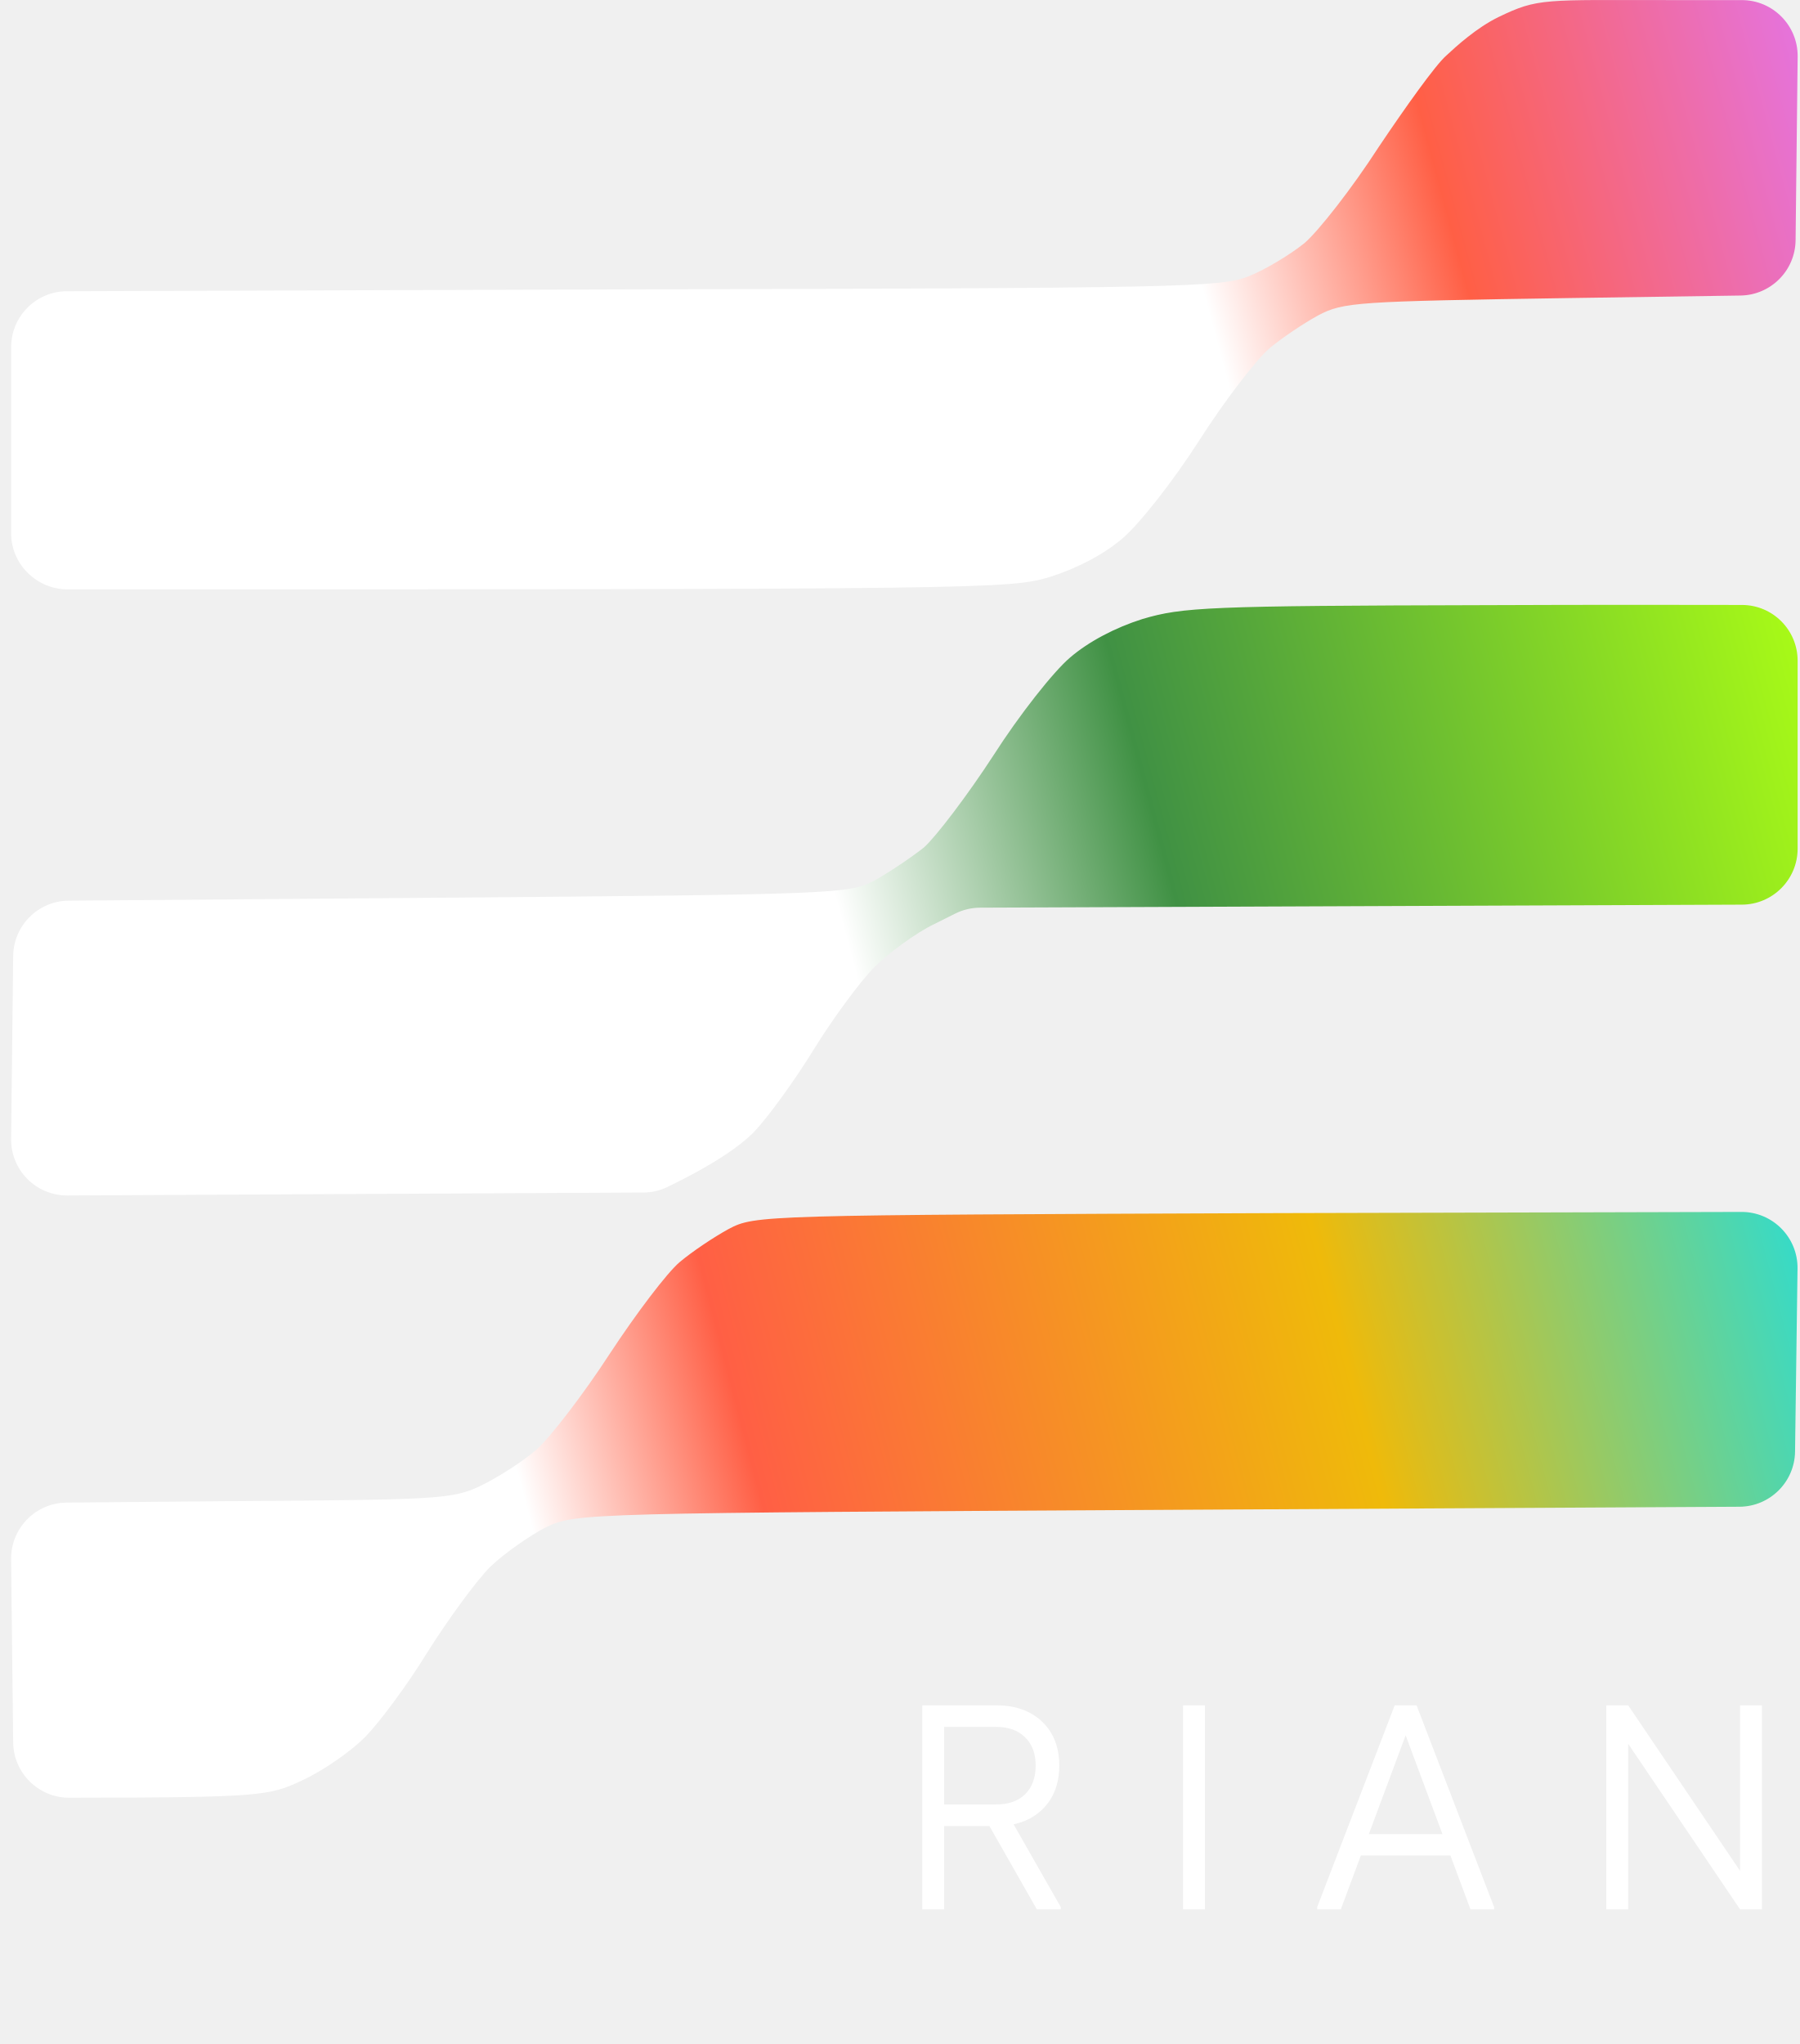
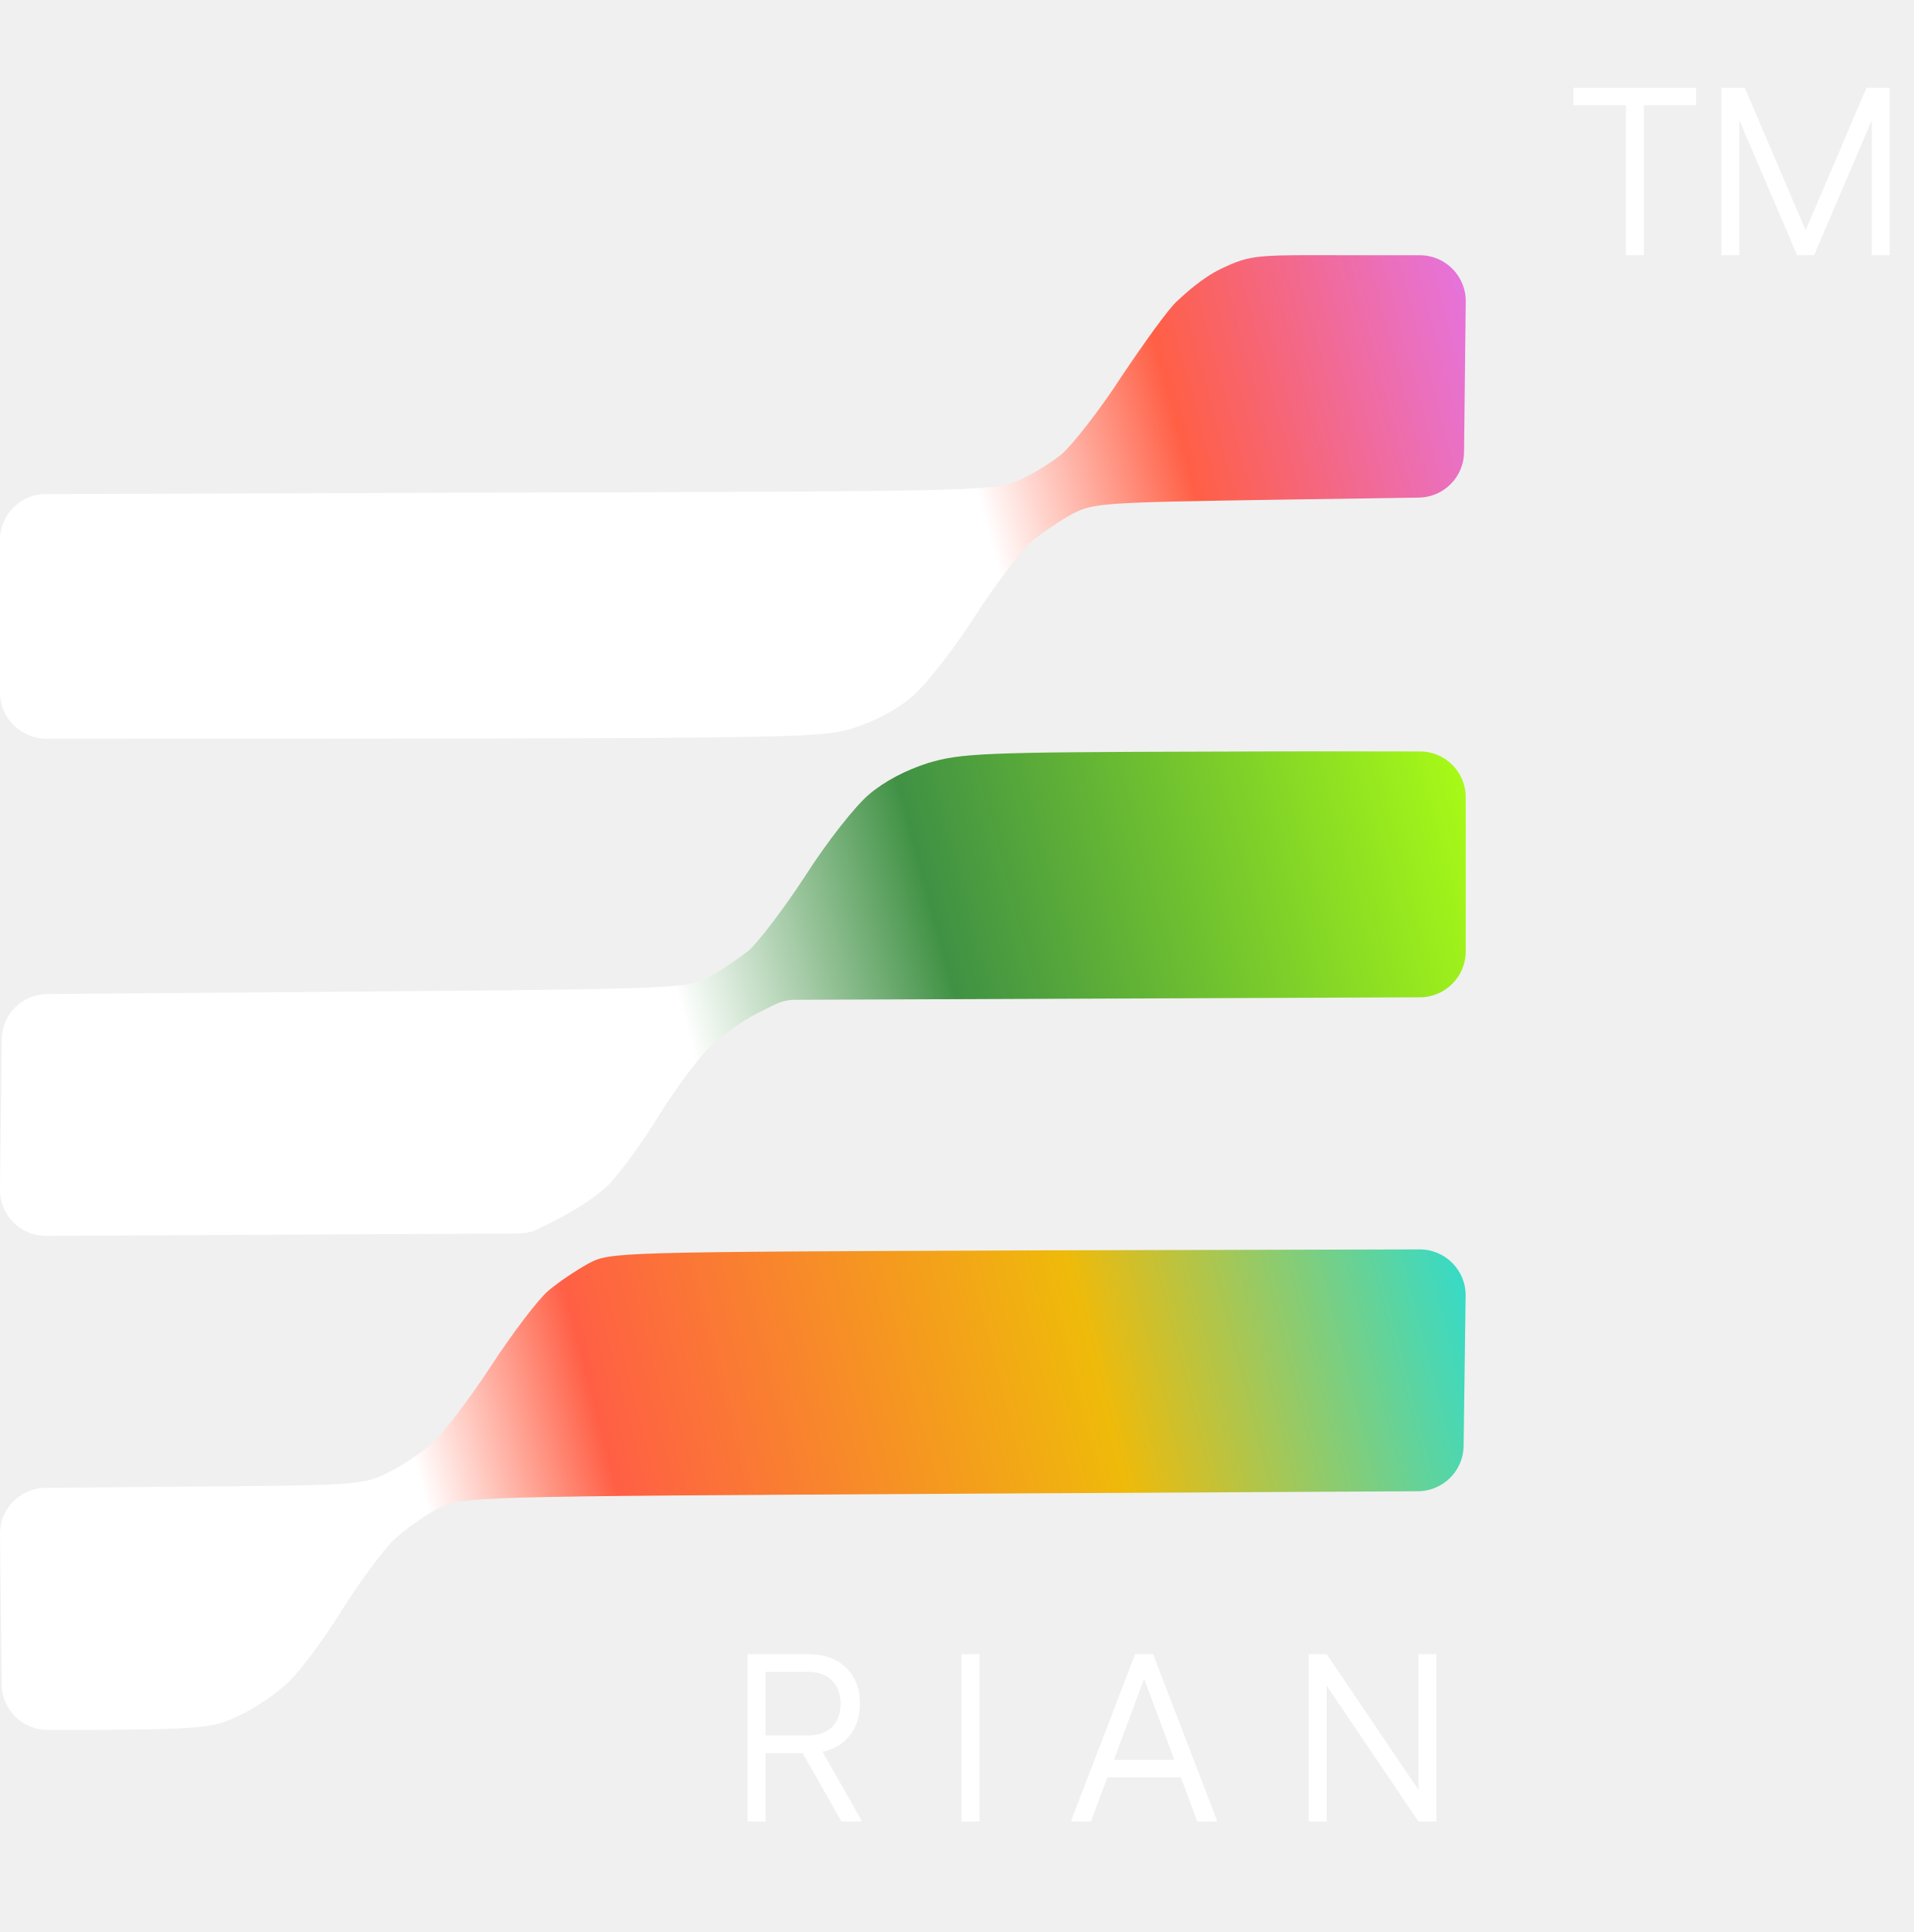
- <svg xmlns="http://www.w3.org/2000/svg" width="81" height="92" viewBox="0 0 81 92" fill="none">
-   <path fill-rule="evenodd" clip-rule="evenodd" d="M78.398 54.549C79.804 54.545 80.941 55.694 80.922 57.1L80.811 65.334C80.793 66.706 79.679 67.81 78.307 67.818L53.364 67.953C26.247 68.102 25.949 68.102 24.608 68.728C23.893 69.086 22.731 69.891 22.076 70.516C21.42 71.172 20.168 72.9 19.245 74.361C18.351 75.821 17.069 77.55 16.414 78.205C15.758 78.861 14.507 79.725 13.583 80.143C12.132 80.827 11.788 80.908 3.118 80.916C1.738 80.918 0.608 79.807 0.593 78.428L0.5 70.179C0.485 68.786 1.602 67.645 2.995 67.632L10.395 67.566C19.721 67.506 20.377 67.477 21.628 66.88C22.373 66.523 23.506 65.808 24.161 65.241C24.787 64.675 26.277 62.738 27.439 60.95C28.631 59.132 30.032 57.284 30.598 56.807C31.164 56.33 32.147 55.675 32.803 55.317C33.995 54.691 34.173 54.691 57.476 54.602L78.398 54.549Z" fill="url(#paint0_linear_771_2)" />
-   <path d="M44.119 40.854L78.419 40.718C79.806 40.712 80.927 39.584 80.927 38.197V29.741C80.927 28.355 79.808 27.232 78.422 27.229C75.855 27.223 71.593 27.218 66.951 27.237C54.347 27.267 53.244 27.326 51.427 27.863C50.205 28.25 49.013 28.876 48.179 29.591C47.434 30.217 45.884 32.184 44.722 34.002C43.56 35.79 42.13 37.668 41.593 38.145C41.027 38.592 40.014 39.277 39.358 39.635C38.196 40.231 37.839 40.261 19.394 40.41L3.091 40.539C1.719 40.55 0.608 41.657 0.593 43.029L0.501 51.262C0.485 52.668 1.624 53.815 3.031 53.808L28.975 53.675C29.337 53.673 29.696 53.594 30.023 53.436C32.249 52.361 33.351 51.544 33.935 50.96C34.561 50.304 35.753 48.665 36.617 47.264C37.481 45.864 38.703 44.195 39.358 43.539C40.014 42.883 41.236 41.989 42.04 41.602L43.003 41.12C43.35 40.947 43.732 40.856 44.119 40.854Z" fill="url(#paint1_linear_771_2)" />
-   <path d="M80.835 10.812L80.928 2.55C80.944 1.148 79.812 0.004 78.41 0.004L75.235 0.004C69.484 0.004 69.25 -0.097 67.462 0.767C66.479 1.244 65.551 2.09 65.104 2.507C64.627 2.924 63.286 4.802 62.065 6.62C60.873 8.468 59.353 10.405 58.727 10.941C58.101 11.448 56.969 12.133 56.224 12.431C54.973 12.938 53.215 12.968 27.707 13.027L3.011 13.108C1.624 13.113 0.502 14.239 0.502 15.626L0.502 24.01C0.502 25.401 1.658 26.528 3.048 26.528C44.464 26.528 45.474 26.517 47.285 25.962C48.506 25.574 49.698 24.948 50.533 24.233C51.278 23.607 52.827 21.64 53.989 19.822C55.151 18.004 56.582 16.157 57.148 15.68C57.714 15.203 58.697 14.547 59.353 14.19C60.485 13.594 61.081 13.564 70.676 13.415L78.354 13.302C79.719 13.282 80.82 12.178 80.835 10.812Z" fill="url(#paint2_linear_771_2)" />
-   <path d="M41.521 85.94V76.757H42.505V85.94H41.521ZM42.085 82.188V81.217H44.853C45.404 81.217 45.837 81.064 46.152 80.758C46.467 80.443 46.624 80.014 46.624 79.472H47.687C47.687 80.294 47.429 80.955 46.913 81.453C46.397 81.943 45.711 82.188 44.853 82.188H42.085ZM46.624 79.472C46.624 78.93 46.467 78.506 46.152 78.2C45.837 77.885 45.404 77.727 44.853 77.727H42.085V76.757H44.853C45.711 76.757 46.397 77.001 46.913 77.491C47.429 77.981 47.687 78.641 47.687 79.472H46.624ZM46.677 85.94L44.407 81.952L45.3 81.532L47.753 85.835V85.94H46.677ZM53.259 85.94V76.757H54.243V85.94H53.259ZM66.199 85.94L62.88 77.032L62.788 76.757H63.772L67.262 85.835V85.94H66.199ZM59.298 85.94V85.835L62.788 76.757H63.772L63.68 77.032L60.361 85.94H59.298ZM60.584 83.513L60.978 82.555H65.713L66.107 83.513H60.584ZM78.336 85.94L72.315 77.032V76.757H73.299L79.32 85.664V85.94H78.336ZM72.315 85.94V76.757H73.299V85.94H72.315ZM78.336 85.94V76.757H79.32V85.94H78.336Z" fill="white" />
+ <svg xmlns="http://www.w3.org/2000/svg" width="105" height="106" viewBox="0 0 105 106" fill="none">
+   <path d="M41.021 99.94V90.757H42.005V99.94H41.021ZM41.585 96.188V95.217H44.353C44.904 95.217 45.337 95.064 45.652 94.758C45.967 94.443 46.124 94.014 46.124 93.472H47.187C47.187 94.294 46.929 94.955 46.413 95.453C45.897 95.943 45.211 96.188 44.353 96.188H41.585ZM46.124 93.472C46.124 92.93 45.967 92.506 45.652 92.2C45.337 91.885 44.904 91.727 44.353 91.727H41.585V90.757H44.353C45.211 90.757 45.897 91.001 46.413 91.491C46.929 91.981 47.187 92.641 47.187 93.472H46.124ZM46.177 99.94L43.907 95.952L44.8 95.532L47.253 99.835V99.94H46.177ZM52.759 99.94V90.757H53.743V99.94H52.759ZM65.699 99.94L62.38 91.032L62.288 90.757H63.272L66.762 99.835V99.94H65.699ZM58.798 99.94V99.835L62.288 90.757H63.272L63.18 91.032L59.861 99.94H58.798ZM60.084 97.513L60.478 96.555H65.213L65.607 97.513H60.084ZM77.836 99.94L71.815 91.032V90.757H72.799L78.82 99.664V99.94H77.836ZM71.815 99.94V90.757H72.799V99.94H71.815ZM77.836 99.94V90.757H78.82V99.94H77.836Z" fill="white" />
+   <path fill-rule="evenodd" clip-rule="evenodd" d="M77.898 68.549C79.304 68.545 80.441 69.694 80.422 71.1L80.311 79.334C80.293 80.706 79.179 81.81 77.807 81.818L52.864 81.953C25.747 82.102 25.449 82.102 24.108 82.728C23.393 83.086 22.231 83.891 21.576 84.516C20.92 85.172 19.668 86.9 18.745 88.361C17.851 89.821 16.569 91.55 15.914 92.205C15.258 92.861 14.007 93.725 13.083 94.143C11.632 94.827 11.288 94.908 2.618 94.916C1.238 94.918 0.108 93.807 0.093 92.428L0 84.179C-0.015 82.786 1.102 81.645 2.495 81.632L9.895 81.566C19.221 81.506 19.877 81.477 21.128 80.88C21.873 80.523 23.006 79.808 23.661 79.241C24.287 78.675 25.777 76.738 26.939 74.95C28.131 73.132 29.532 71.284 30.098 70.807C30.664 70.33 31.647 69.675 32.303 69.317C33.495 68.691 33.673 68.691 56.976 68.602L77.898 68.549Z" fill="url(#paint0_linear_909_1702)" />
+   <path d="M43.619 54.854L77.919 54.718C79.306 54.712 80.427 53.584 80.427 52.197V43.741C80.427 42.355 79.308 41.232 77.922 41.229C75.355 41.223 71.093 41.218 66.452 41.237C53.847 41.267 52.744 41.326 50.927 41.863C49.705 42.25 48.513 42.876 47.679 43.591C46.934 44.217 45.384 46.184 44.222 48.002C43.06 49.79 41.63 51.668 41.093 52.145C40.527 52.592 39.514 53.277 38.858 53.635C37.696 54.231 37.339 54.261 18.894 54.41L2.591 54.539C1.219 54.55 0.109 55.657 0.093 57.029L0.001 65.262C-0.015 66.668 1.125 67.815 2.531 67.808L28.475 67.675C28.837 67.673 29.196 67.594 29.523 67.436C31.749 66.361 32.851 65.544 33.435 64.96C34.061 64.304 35.253 62.665 36.117 61.264C36.981 59.864 38.203 58.195 38.858 57.539C39.514 56.883 40.736 55.989 41.54 55.602L42.503 55.12C42.85 54.947 43.232 54.856 43.619 54.854Z" fill="url(#paint1_linear_909_1702)" />
+   <path d="M80.335 24.812L80.428 16.55C80.444 15.148 79.312 14.004 77.91 14.004L74.735 14.004C68.984 14.004 68.75 13.903 66.962 14.767C65.979 15.244 65.051 16.09 64.604 16.507C64.127 16.924 62.786 18.802 61.564 20.62C60.373 22.468 58.853 24.405 58.227 24.941C57.601 25.448 56.469 26.133 55.724 26.431C54.472 26.938 52.714 26.968 27.207 27.027L2.511 27.108C1.124 27.113 0.001 28.239 0.001 29.626L0.001 38.01C0.001 39.401 1.158 40.528 2.548 40.528C43.964 40.528 44.974 40.517 46.785 39.962C48.006 39.574 49.198 38.948 50.033 38.233C50.778 37.607 52.327 35.64 53.489 33.822C54.651 32.004 56.082 30.157 56.648 29.68C57.214 29.203 58.197 28.547 58.853 28.19C59.985 27.594 60.581 27.564 70.176 27.415L77.854 27.302C79.219 27.282 80.32 26.178 80.335 24.812Z" fill="url(#paint2_linear_909_1702)" />
+   <path d="M89.214 14V4.817H90.198V14H89.214ZM86.328 5.774V4.817H93.071V5.774H86.328ZM98.6 14L98.613 13.725L102.418 4.817H103.349V5.092L99.545 14H98.6ZM94.454 14V4.817H95.439V14H94.454ZM98.613 14L94.796 5.092V4.817H95.74L99.545 13.725V14H98.613ZM102.706 14V4.817H103.69V14H102.706Z" fill="white" />
  <defs>
-     <linearGradient id="paint0_linear_771_2" x1="-11.028" y1="80.958" x2="86.855" y2="55.615" gradientUnits="userSpaceOnUse">
+     <linearGradient id="paint0_linear_909_1702" x1="-11.528" y1="94.958" x2="86.355" y2="69.615" gradientUnits="userSpaceOnUse">
      <stop stop-color="white" />
      <stop offset="0.365" stop-color="white" />
      <stop offset="0.467" stop-color="#FF5F45" />
      <stop offset="0.735" stop-color="#EFBA0A" />
      <stop offset="1" stop-color="#02E4FD" />
    </linearGradient>
-     <linearGradient id="paint1_linear_771_2" x1="10.147" y1="49.977" x2="82.911" y2="30.472" gradientUnits="userSpaceOnUse">
+     <linearGradient id="paint1_linear_909_1702" x1="9.647" y1="63.977" x2="82.411" y2="44.472" gradientUnits="userSpaceOnUse">
      <stop stop-color="white" />
      <stop offset="0.385" stop-color="white" />
      <stop offset="0.581" stop-color="#409144" />
      <stop offset="1" stop-color="#ADFF15" />
    </linearGradient>
-     <linearGradient id="paint2_linear_771_2" x1="10.177" y1="22.693" x2="82.918" y2="3.149" gradientUnits="userSpaceOnUse">
+     <linearGradient id="paint2_linear_909_1702" x1="9.677" y1="36.693" x2="82.418" y2="17.149" gradientUnits="userSpaceOnUse">
      <stop stop-color="white" />
      <stop offset="0.597" stop-color="white" />
      <stop offset="0.75" stop-color="#FF5F45" />
      <stop offset="1" stop-color="#E375E9" />
    </linearGradient>
  </defs>
</svg>
